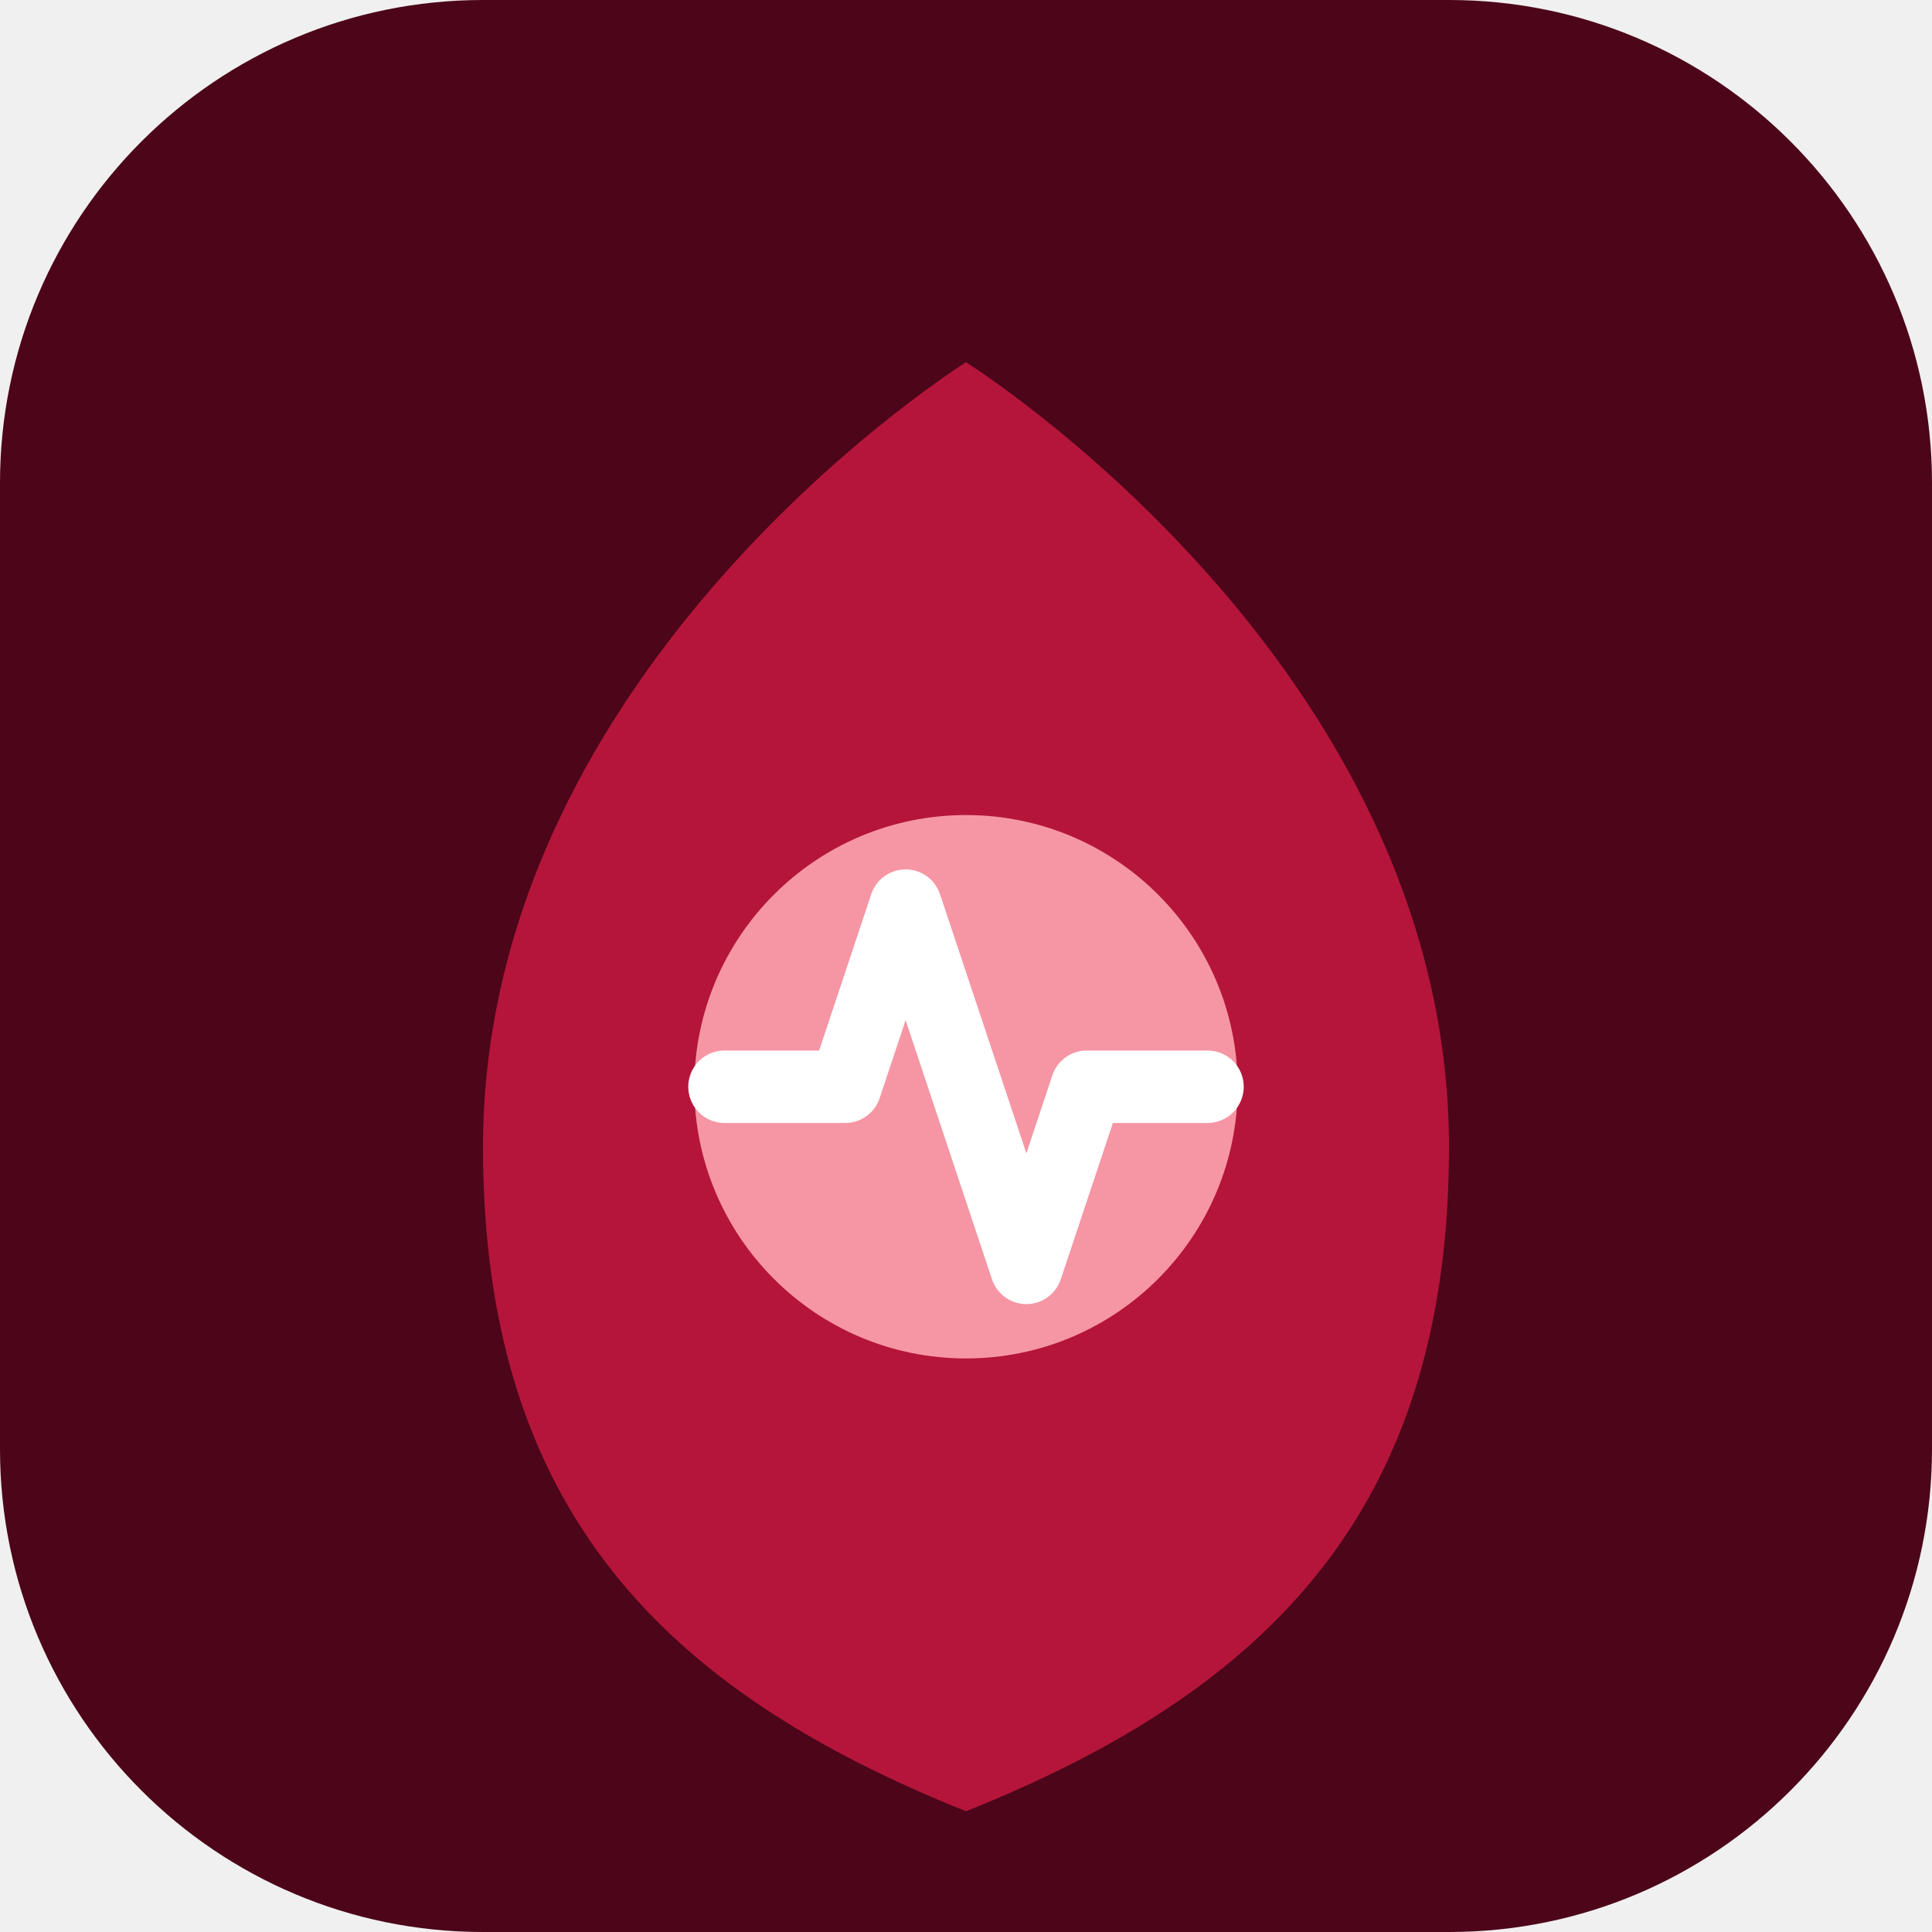
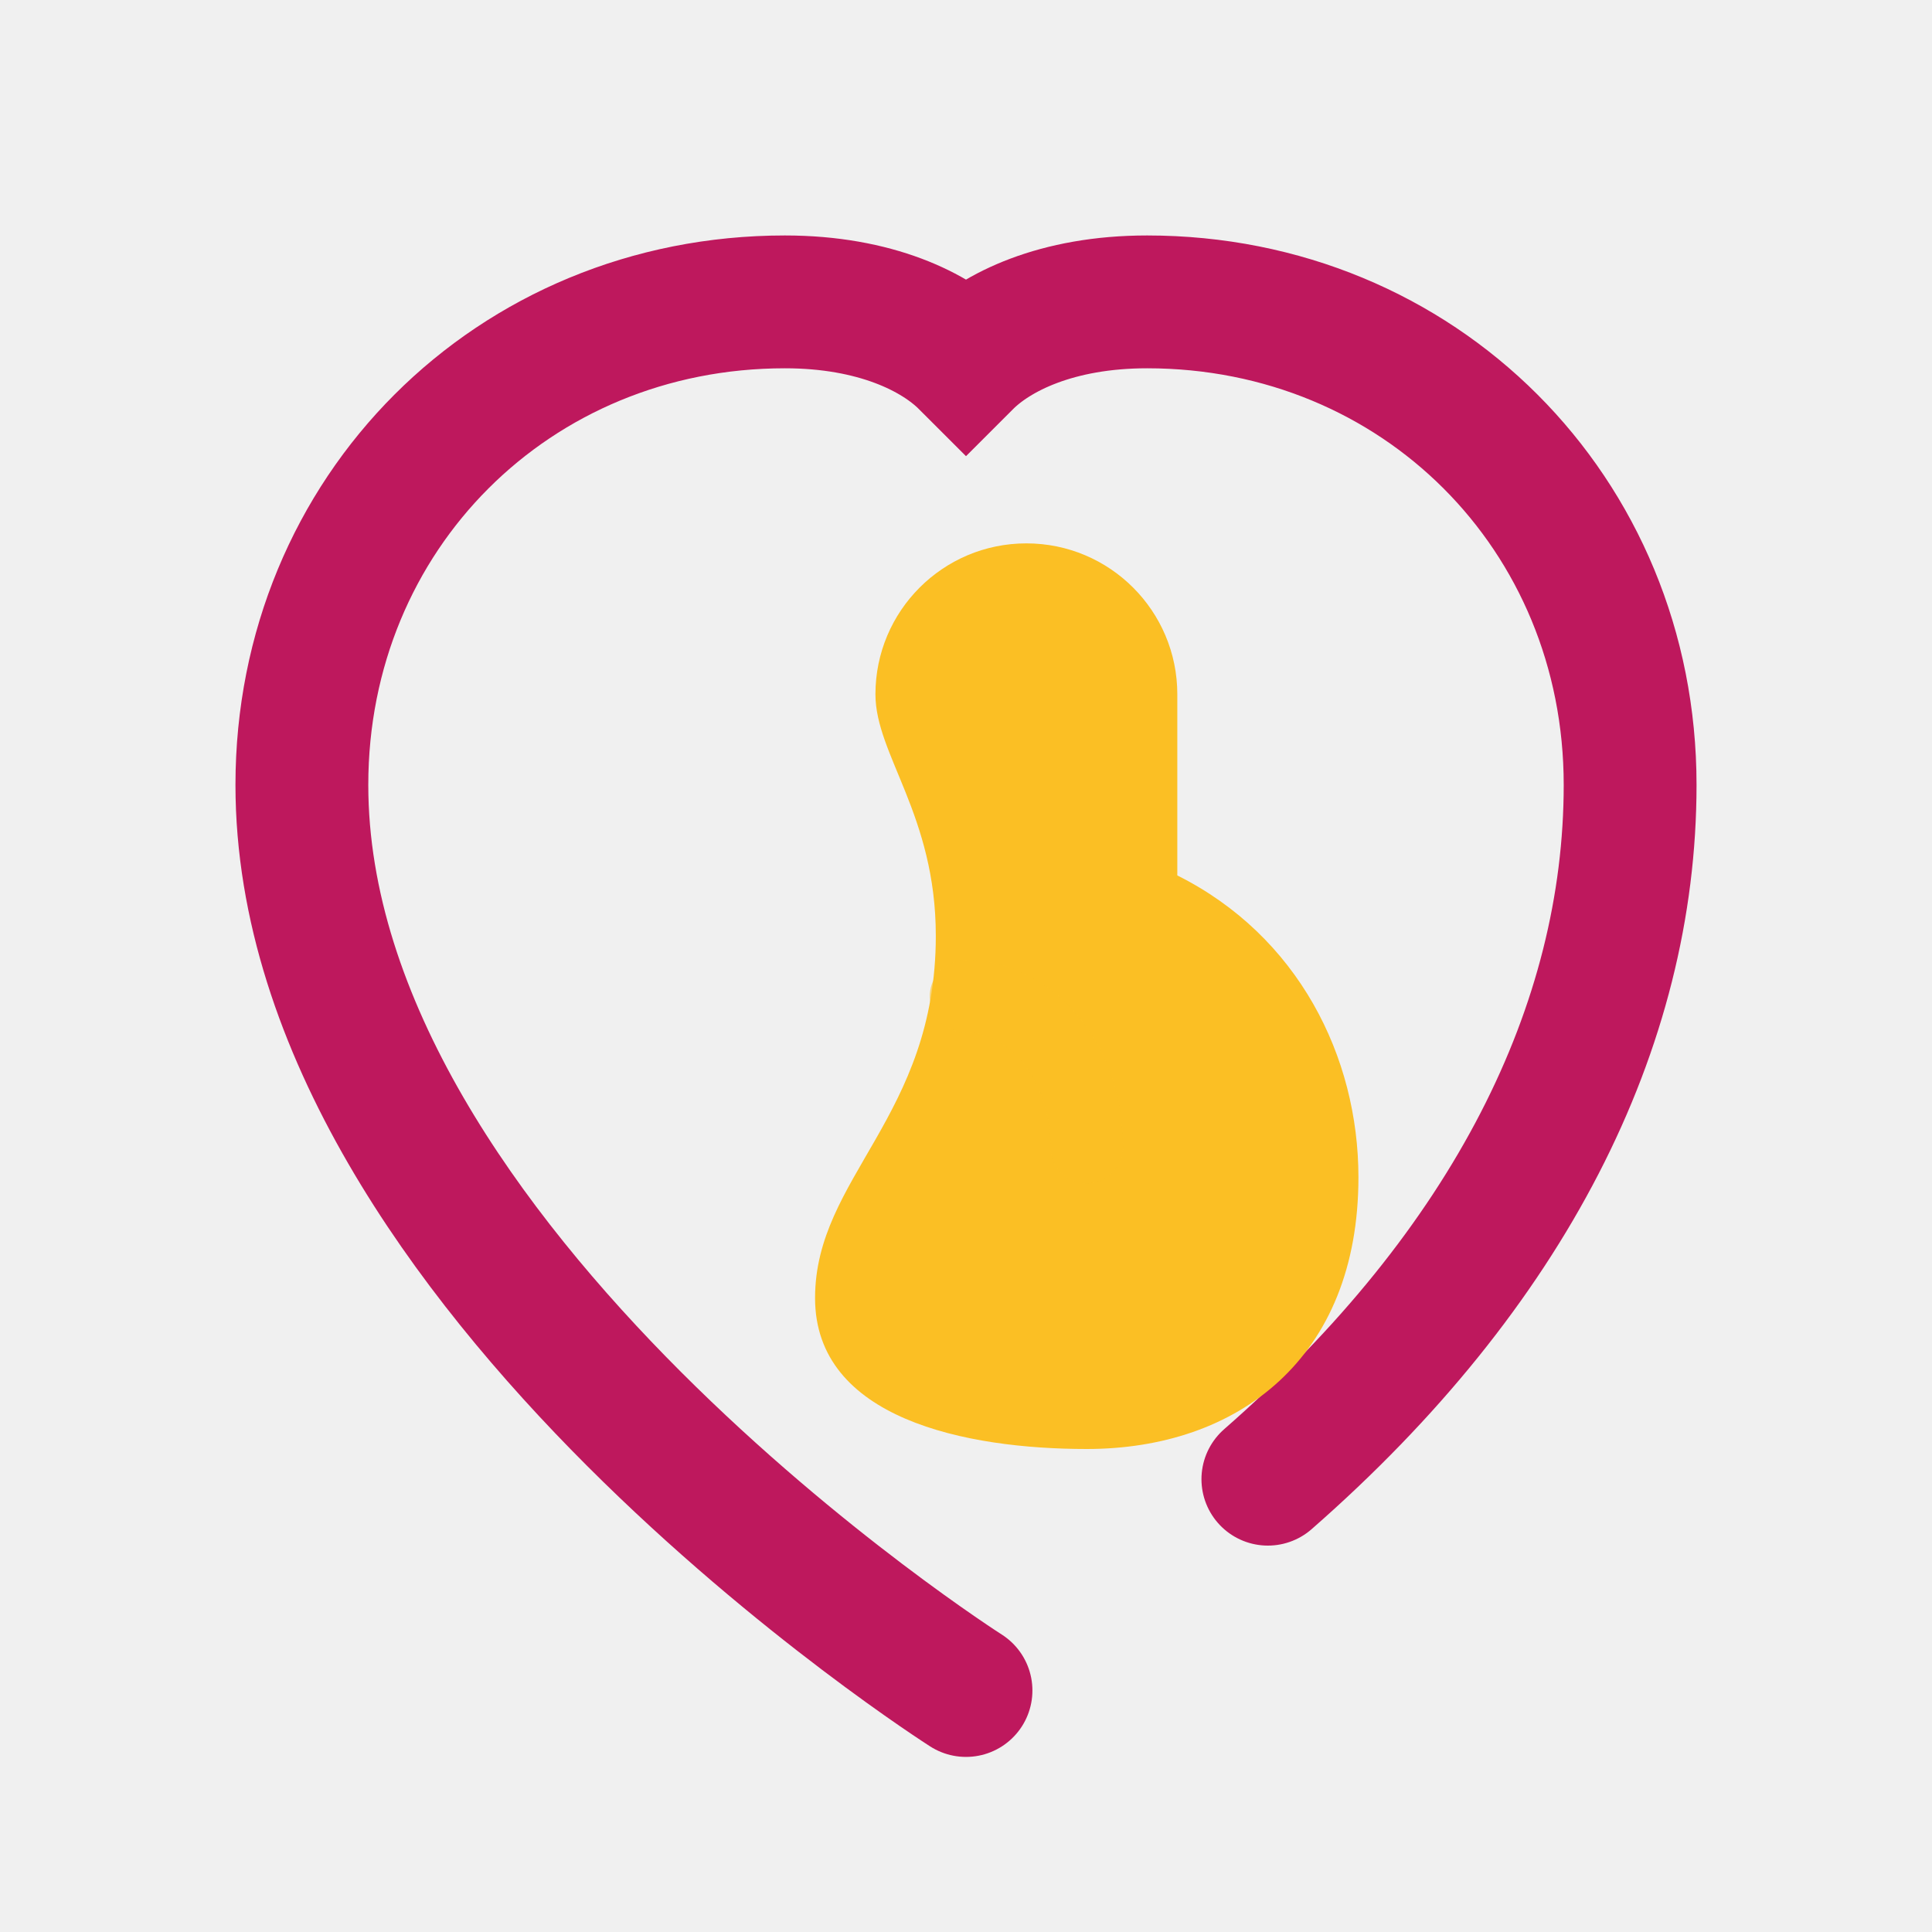
- <svg xmlns="http://www.w3.org/2000/svg" viewBox="0 0 32 32">
-   <rect width="32" height="32" rx="8" fill="#4c0519" />
-   <path d="M16 6 C16 6 8 11 8 19 C8 25 11 28 16 30 C21 28 24 25 24 19 C24 11 16 6 16 6Z" fill="#e11d48" opacity="0.7" />
-   <circle cx="16" cy="18" r="4.5" fill="#fda4af" opacity="0.9" />
-   <path d="M12 18 L14 18 L15 15 L17 21 L18 18 L20 18" stroke="#fff" stroke-width="1.2" stroke-linecap="round" stroke-linejoin="round" fill="none" />
+ <svg xmlns="http://www.w3.org/2000/svg" width="32" height="32" viewBox="0 0 32 32" fill="none">
+   <path d="M16 28C16 28 5 21 5 13C5 8.5 8.5 5 13 5C14.5 5 15.5 5.5 16 6C16.5 5.5 17.5 5 19 5C23.5 5 27 8.5 27 13C27 17 25 21 21 24.5" stroke="#be185d" stroke-width="2.2" stroke-linecap="round" />
+   <path d="M19.5 11.5C19.5 10.119 18.381 9 17 9C15.619 9 14.5 10.119 14.5 11.5C14.5 12.5 15.5 13.5 15.5 15.5C15.5 18.5 13.5 19.5 13.5 21.5C13.5 23.5 16 24 18 24C20.5 24 22.5 22.5 22.5 19.5C22.5 17.5 21.5 15.5 19.5 14.5" fill="#fbbf24" />
+   <path d="M16 16.5C17 16.5 18 17.5 18 19" stroke="#fbbf24" stroke-width="1.2" stroke-linecap="round" opacity="0.6" />
</svg>
